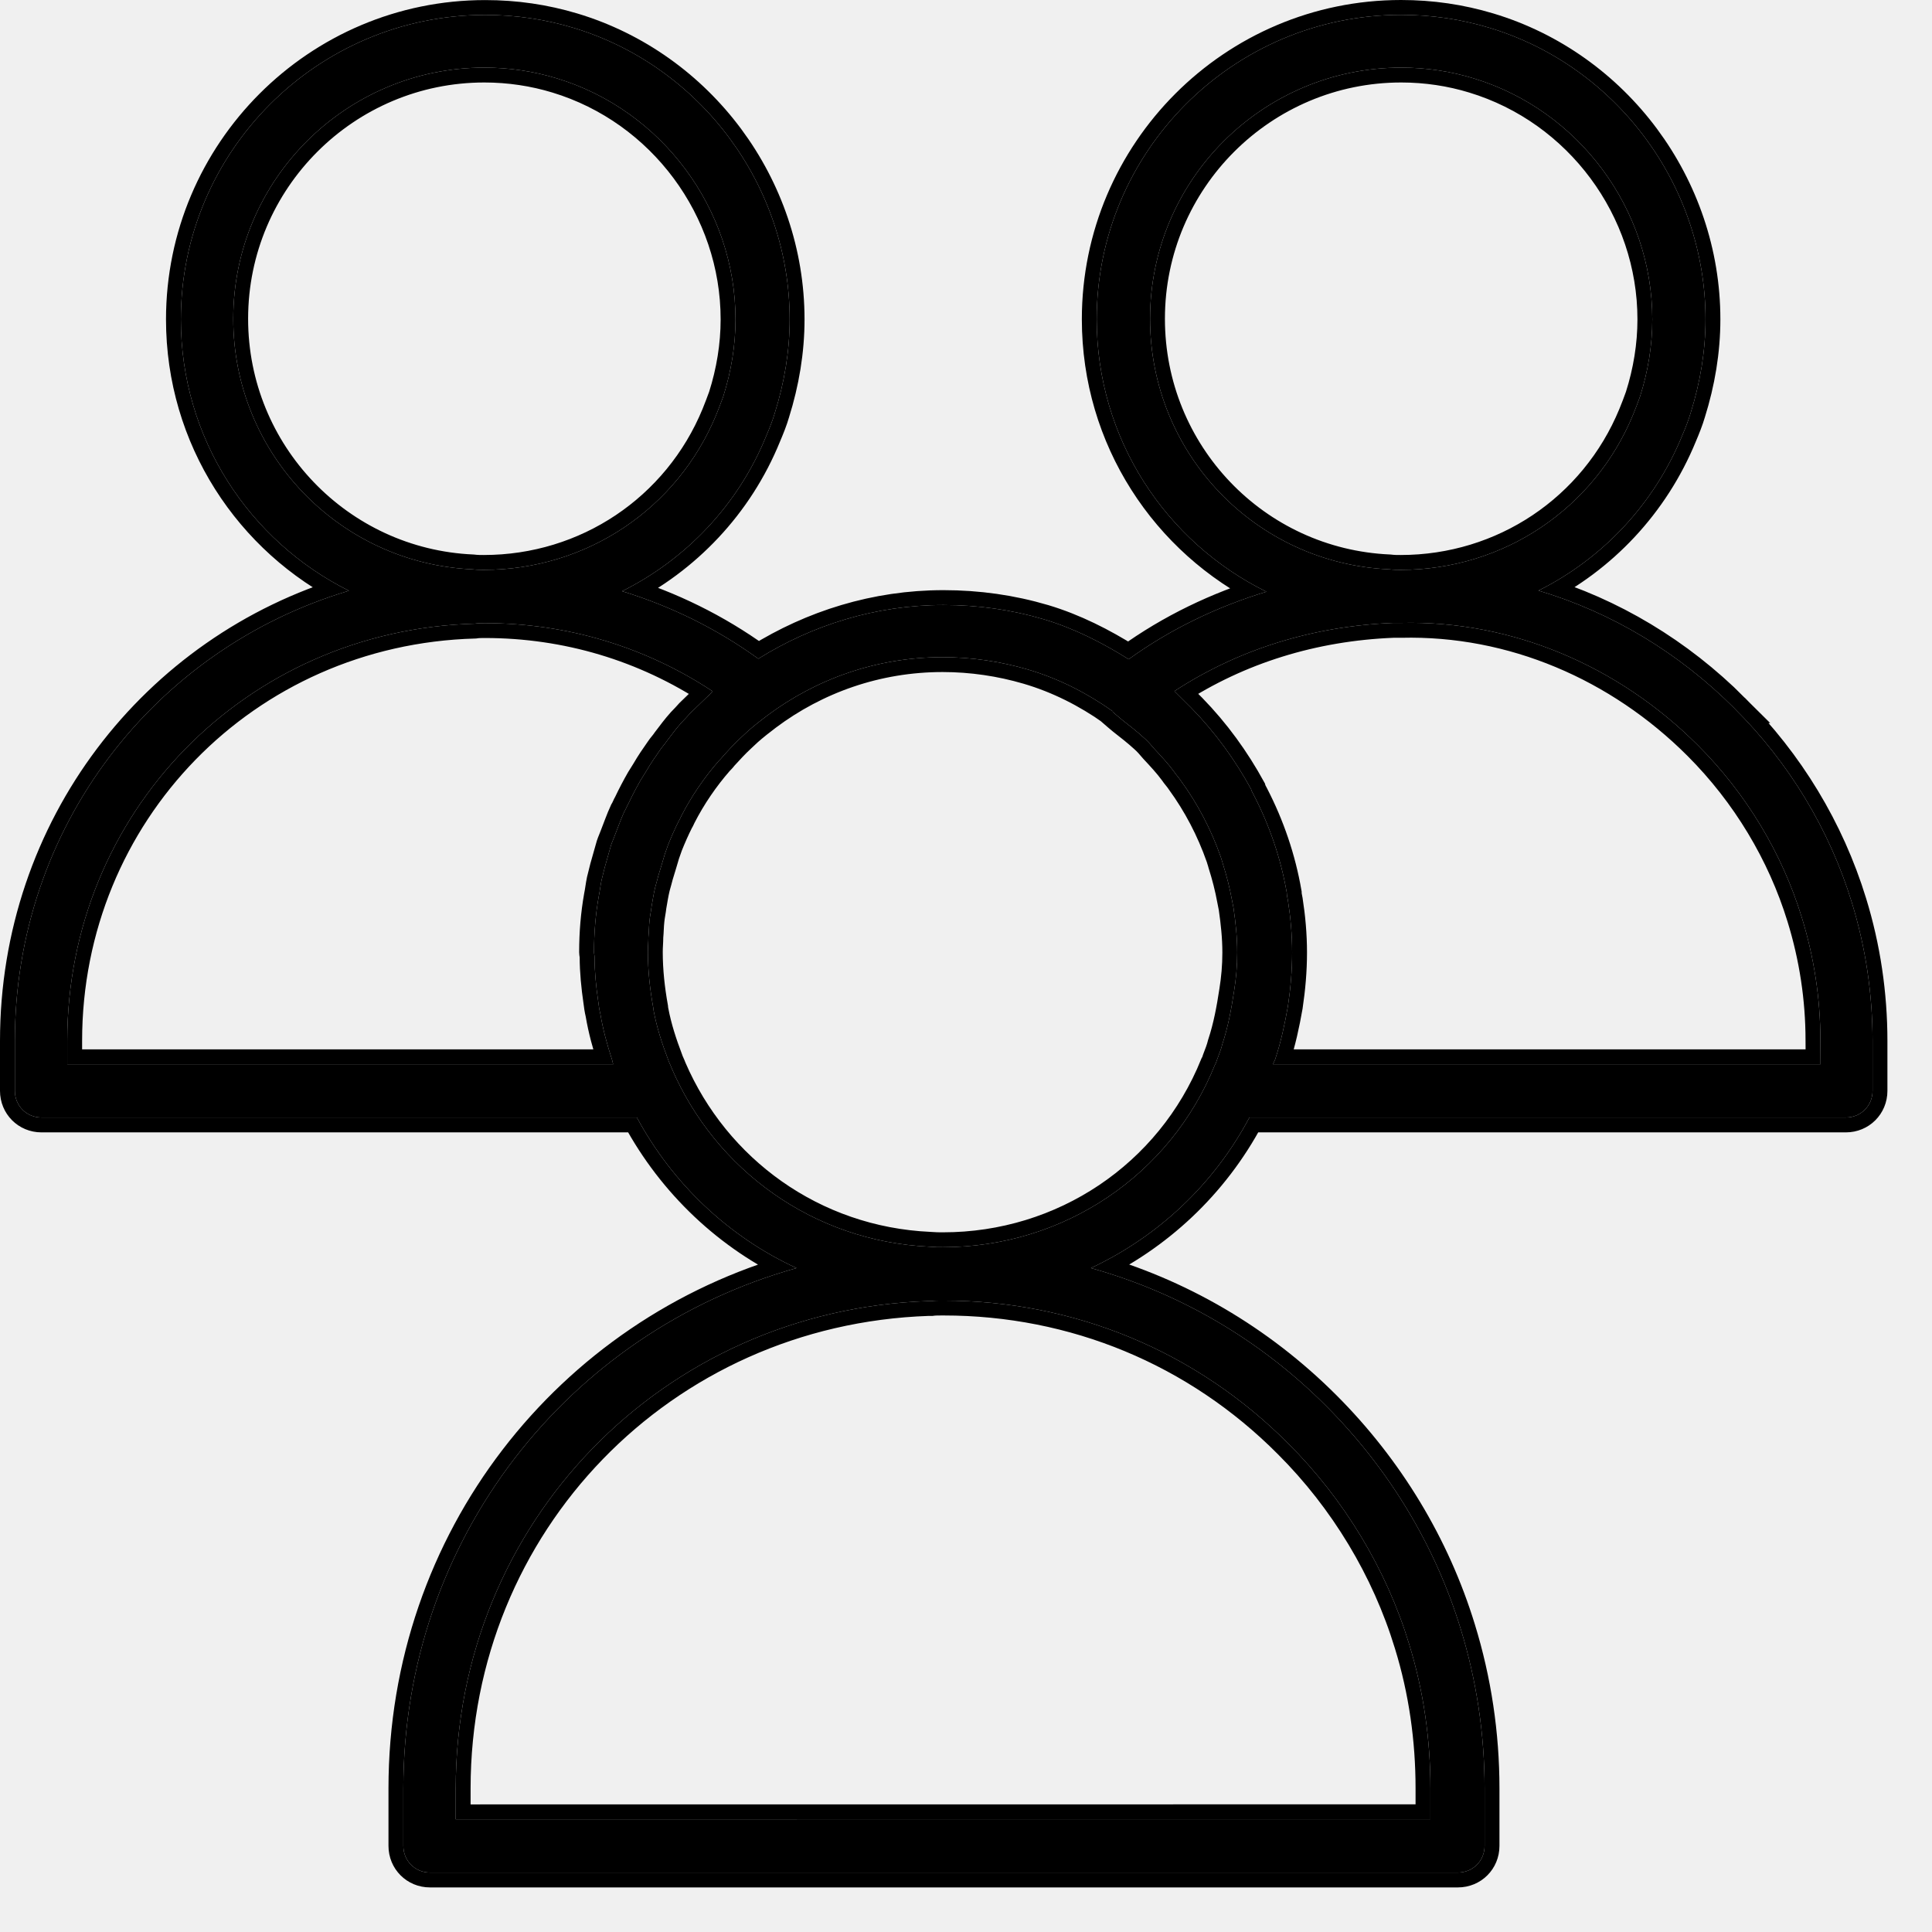
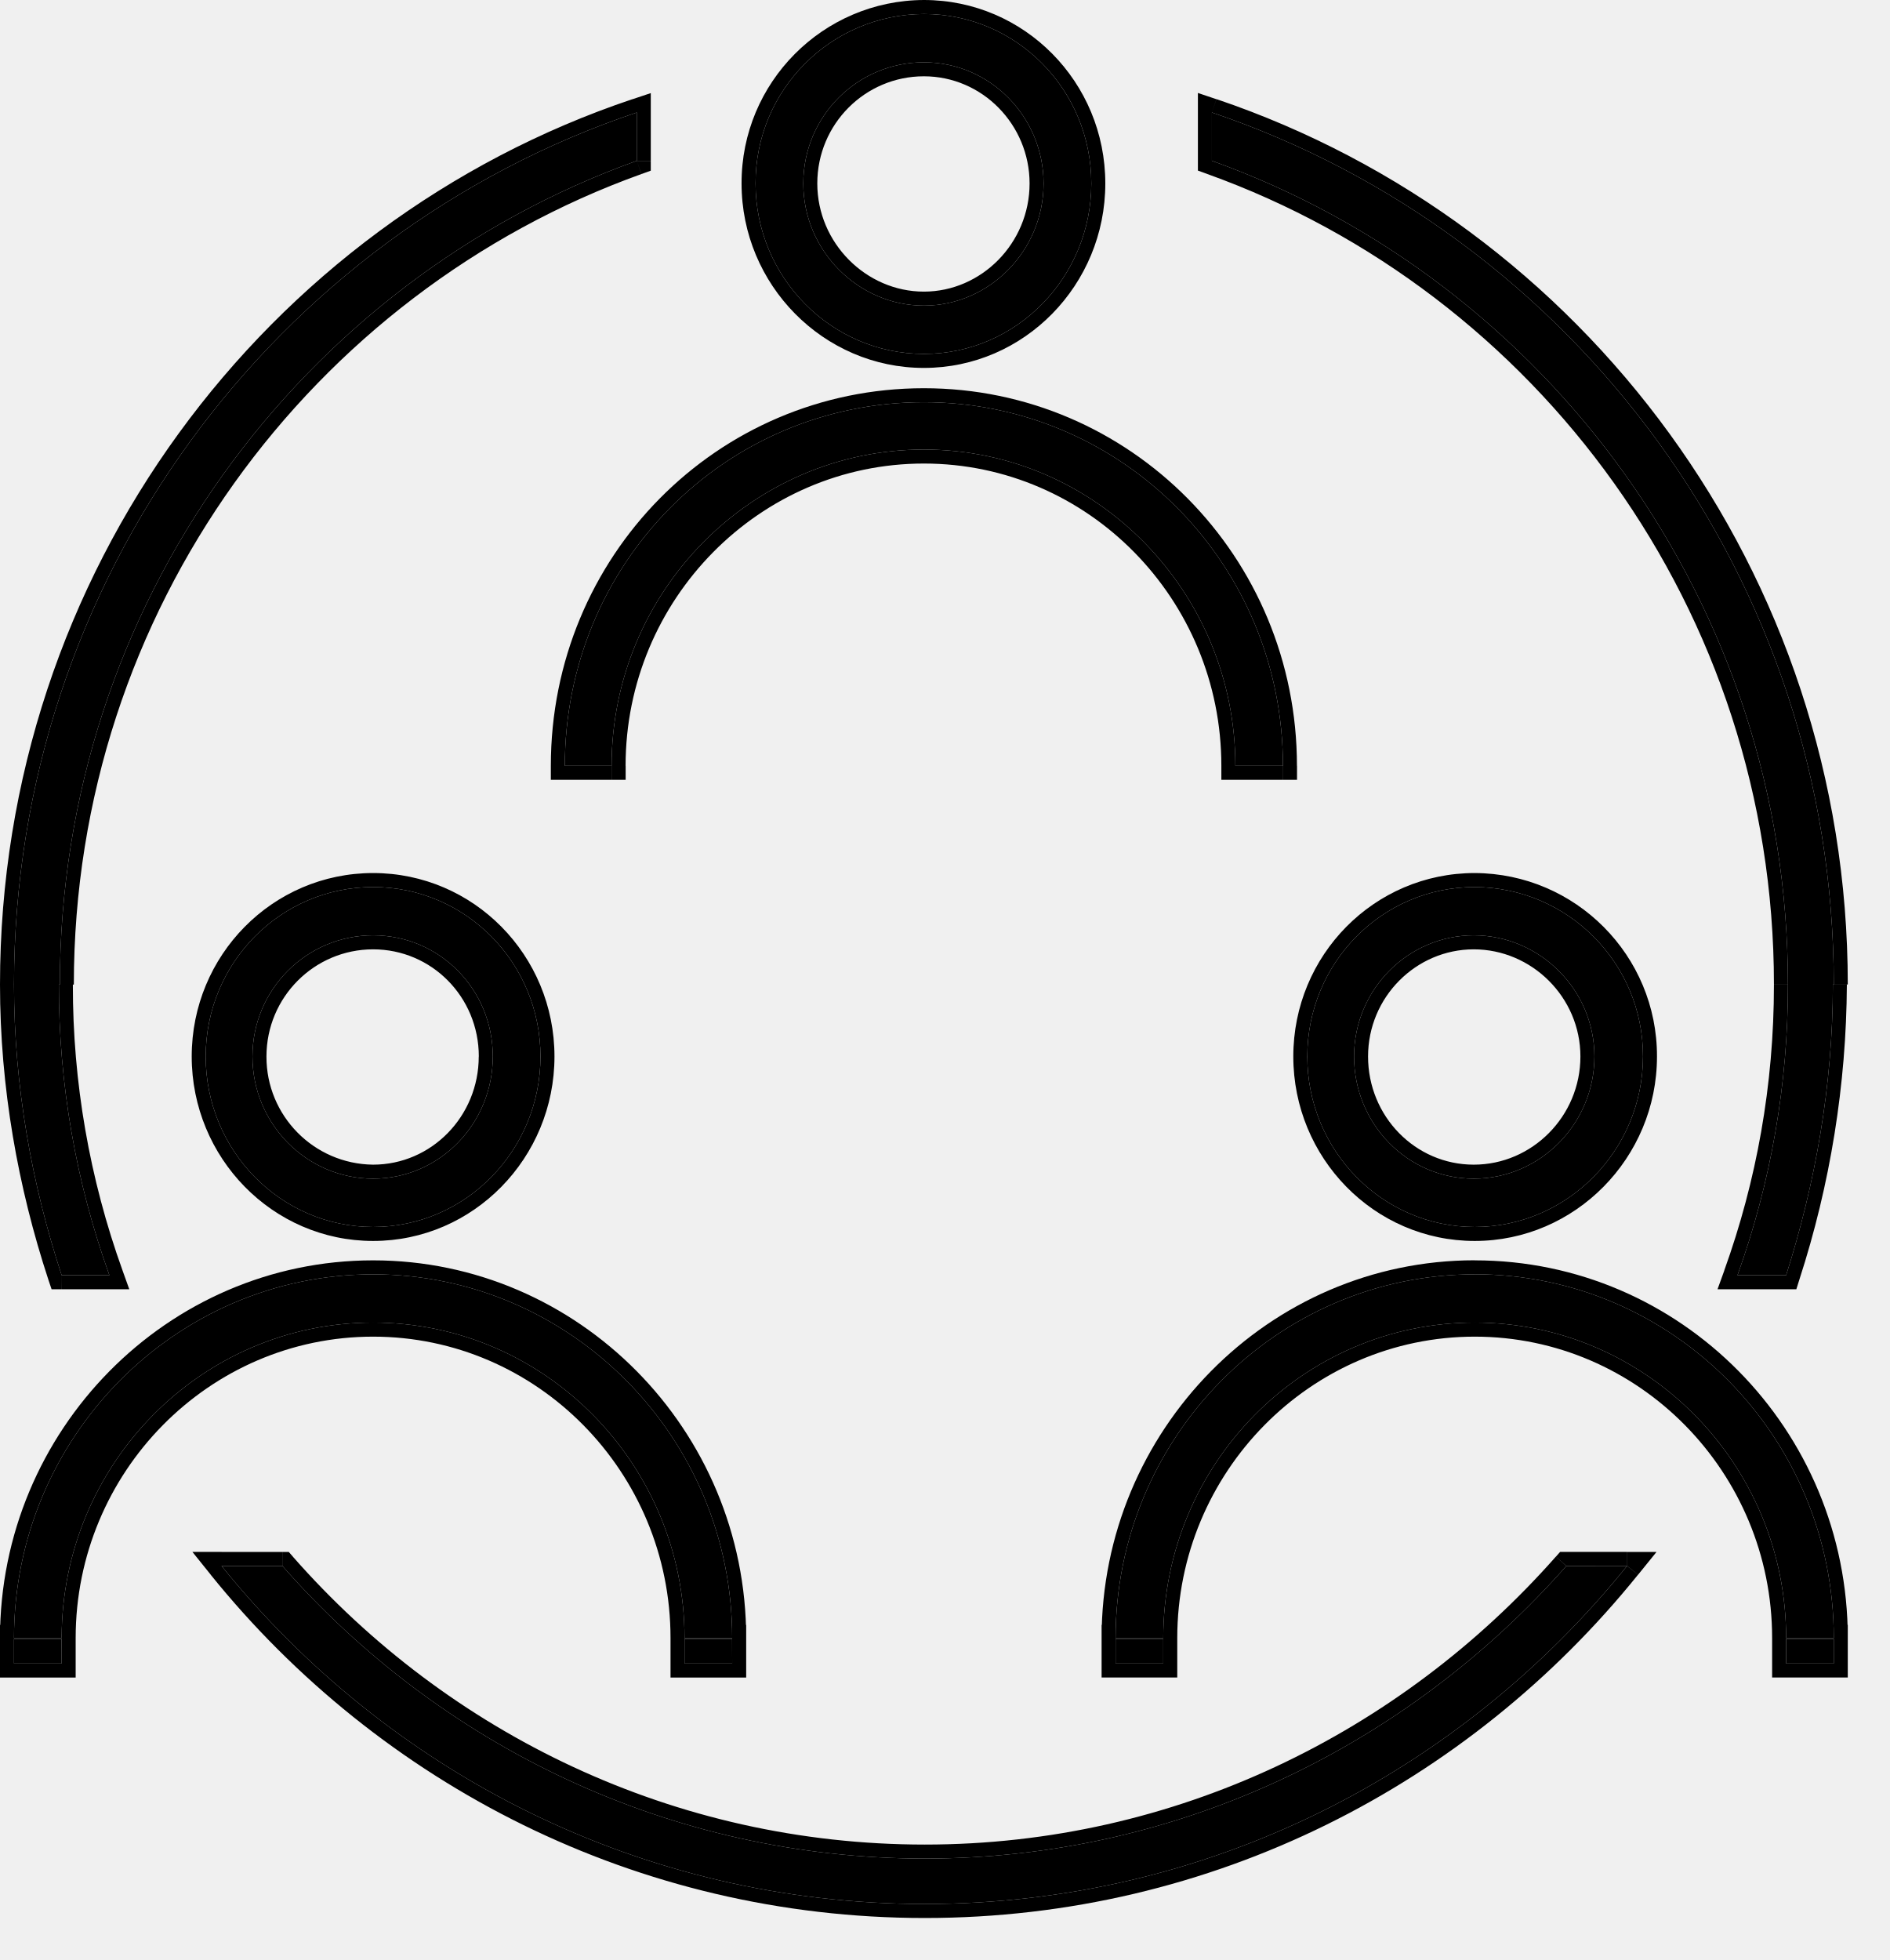
- <svg xmlns="http://www.w3.org/2000/svg" width="26" height="26" viewBox="0 0 26 26" fill="none">
-   <mask id="path-1-outside-1_190_1185" maskUnits="userSpaceOnUse" x="-0.8" y="-0.8" width="27" height="27" fill="black">
-     <rect fill="white" x="-0.8" y="-0.8" width="27" height="27" />
-     <path d="M23.34 9.531C22.595 8.786 21.692 8.242 20.704 7.948C21.563 7.519 22.258 6.788 22.637 5.865C22.68 5.764 22.723 5.656 22.752 5.557C22.88 5.149 22.952 4.726 22.952 4.296C22.952 2.499 21.755 0.887 20.037 0.372C19.657 0.258 19.264 0.2 18.855 0.2C16.593 0.2 14.759 2.041 14.759 4.296C14.759 5.908 15.69 7.297 17.043 7.963C16.384 8.163 15.754 8.464 15.189 8.872C14.838 8.651 14.458 8.457 14.05 8.335C13.614 8.206 13.163 8.142 12.697 8.142C11.78 8.142 10.929 8.414 10.205 8.865C9.64 8.457 9.024 8.156 8.372 7.956C9.232 7.527 9.934 6.796 10.312 5.866C10.355 5.765 10.398 5.658 10.427 5.558C10.555 5.15 10.627 4.727 10.627 4.298C10.627 2.5 9.43 0.889 7.712 0.373C7.332 0.259 6.938 0.201 6.53 0.201C4.268 0.201 2.434 2.042 2.434 4.298C2.434 5.902 3.358 7.284 4.696 7.95C2.076 8.73 0.2 11.136 0.2 14.008V14.68C0.2 14.88 0.357 15.039 0.558 15.039H8.571C9.05 15.926 9.802 16.643 10.719 17.065C7.647 17.924 5.428 20.717 5.428 24.068V24.841C5.428 25.041 5.585 25.2 5.786 25.2H19.62C19.82 25.2 19.979 25.043 19.979 24.841V24.068C19.979 23.338 19.871 22.614 19.657 21.92C19.313 20.796 18.69 19.765 17.845 18.919C16.95 18.023 15.862 17.394 14.681 17.065C15.583 16.642 16.335 15.941 16.814 15.039H24.841C25.041 15.039 25.2 14.882 25.2 14.68V14.008C25.2 13.378 25.107 12.747 24.921 12.145C24.62 11.164 24.076 10.262 23.339 9.531L23.34 9.531ZM15.477 4.29C15.477 2.421 16.996 0.91 18.857 0.91C19.194 0.91 19.523 0.96 19.83 1.054C21.248 1.484 22.236 2.815 22.236 4.298C22.236 4.648 22.178 5 22.071 5.336C22.043 5.415 22.013 5.493 21.978 5.579C21.456 6.846 20.232 7.669 18.849 7.669C18.799 7.669 18.756 7.669 18.698 7.662C16.895 7.583 15.477 6.101 15.477 4.29ZM3.139 4.29C3.139 2.421 4.658 0.91 6.518 0.91C6.855 0.91 7.184 0.96 7.492 1.054C8.91 1.484 9.898 2.815 9.898 4.298C9.898 4.648 9.84 5 9.733 5.336C9.704 5.415 9.675 5.493 9.64 5.579C9.118 6.846 7.893 7.669 6.51 7.669C6.461 7.669 6.418 7.669 6.36 7.662C4.565 7.583 3.139 6.101 3.139 4.29ZM8.252 14.322H0.905V14.007C0.905 10.949 3.296 8.479 6.389 8.393C6.432 8.386 6.482 8.386 6.525 8.386C7.627 8.386 8.68 8.702 9.59 9.303C9.562 9.331 9.541 9.361 9.511 9.383C9.44 9.454 9.361 9.526 9.29 9.597C9.253 9.64 9.21 9.683 9.175 9.72C9.104 9.799 9.04 9.885 8.975 9.971C8.947 10.014 8.911 10.05 8.883 10.093C8.818 10.185 8.754 10.279 8.696 10.379C8.675 10.415 8.646 10.458 8.625 10.493C8.567 10.594 8.511 10.701 8.46 10.808C8.438 10.845 8.424 10.888 8.402 10.922C8.352 11.03 8.316 11.137 8.273 11.245C8.258 11.288 8.237 11.331 8.223 11.374C8.195 11.474 8.166 11.574 8.138 11.674C8.123 11.732 8.109 11.789 8.095 11.846C8.08 11.917 8.073 11.99 8.058 12.061C8.015 12.304 7.994 12.555 7.994 12.813C7.994 12.834 8.001 12.856 8.001 12.877C8.001 13.077 8.022 13.279 8.05 13.472C8.057 13.53 8.065 13.586 8.079 13.644C8.115 13.859 8.171 14.059 8.236 14.26C8.245 14.286 8.245 14.307 8.252 14.322ZM18.964 22.127C19.158 22.756 19.25 23.409 19.25 24.067V24.482L6.133 24.483V24.068C6.133 20.502 8.911 17.631 12.492 17.509H12.498H12.535C12.578 17.503 12.627 17.503 12.678 17.503H12.7C14.454 17.503 16.101 18.183 17.34 19.43C18.09 20.179 18.657 21.117 18.964 22.127ZM12.692 16.784C12.634 16.784 12.584 16.784 12.513 16.778C10.938 16.707 9.628 15.74 9.04 14.378C9.025 14.335 9.004 14.299 8.99 14.256C8.911 14.048 8.84 13.833 8.797 13.605C8.797 13.59 8.79 13.569 8.79 13.555C8.747 13.312 8.719 13.068 8.719 12.81C8.719 12.739 8.726 12.675 8.726 12.61C8.733 12.539 8.733 12.46 8.741 12.389C8.747 12.324 8.762 12.26 8.769 12.195C8.784 12.109 8.797 12.023 8.818 11.938C8.833 11.888 8.847 11.83 8.861 11.78C8.89 11.688 8.919 11.587 8.947 11.494C8.962 11.451 8.976 11.409 8.99 11.372C9.033 11.265 9.083 11.151 9.134 11.05C9.149 11.028 9.155 11.007 9.17 10.979C9.306 10.714 9.478 10.463 9.671 10.242C9.692 10.22 9.714 10.199 9.729 10.177C9.808 10.091 9.886 10.005 9.972 9.926C10 9.898 10.036 9.868 10.064 9.84C10.144 9.769 10.236 9.697 10.322 9.632C10.981 9.138 11.798 8.844 12.685 8.844C13.079 8.844 13.465 8.902 13.83 9.009C14.245 9.131 14.625 9.325 14.969 9.568C14.976 9.568 14.976 9.574 14.976 9.582C15.018 9.619 15.062 9.654 15.104 9.69C15.205 9.769 15.305 9.847 15.399 9.933C15.448 9.976 15.491 10.026 15.534 10.077C15.627 10.177 15.721 10.277 15.799 10.384C15.827 10.427 15.863 10.463 15.891 10.506C16.121 10.822 16.299 11.165 16.428 11.531C16.435 11.559 16.45 11.595 16.456 11.623C16.506 11.78 16.549 11.946 16.579 12.111C16.585 12.147 16.593 12.182 16.6 12.218C16.628 12.412 16.65 12.611 16.65 12.82C16.65 12.998 16.635 13.17 16.607 13.342C16.571 13.578 16.528 13.815 16.45 14.051C16.435 14.115 16.407 14.186 16.379 14.259C16.372 14.28 16.364 14.309 16.35 14.33C15.749 15.818 14.31 16.784 12.692 16.784ZM24.478 14.322H17.132C17.132 14.315 17.132 14.315 17.138 14.307C17.145 14.293 17.153 14.271 17.16 14.258C17.239 14.021 17.289 13.785 17.332 13.542C17.368 13.299 17.389 13.063 17.389 12.818C17.389 12.582 17.368 12.346 17.332 12.116C17.325 12.08 17.317 12.045 17.317 12.015C17.238 11.557 17.087 11.113 16.872 10.698C16.858 10.67 16.844 10.649 16.836 10.619C16.621 10.226 16.357 9.86 16.035 9.53L15.805 9.301C16.671 8.735 17.674 8.426 18.748 8.383H18.813H18.855C20.352 8.347 21.784 8.964 22.851 10.031C23.502 10.682 23.983 11.485 24.247 12.344C24.413 12.881 24.498 13.44 24.498 13.998L24.5 14.322H24.478Z" />
+ <svg xmlns="http://www.w3.org/2000/svg" width="27" height="28" fill="none" viewBox="0 0 27 28">
+   <mask id="a" width="28" height="29" x="-.8" y="-.8" fill="#000" maskUnits="userSpaceOnUse">
+     <path fill="#fff" d="M-.8-.8h28v29h-28z" />
+     <path d="M16.62 23.412h-.681v.352h.681zm9.58 0h-.681v.352h.681zm-5.13-5.207c-2.833 0-5.131 2.34-5.131 5.194h.681c0-2.476 1.991-4.505 4.45-4.505s4.449 2.03 4.449 4.505h.681c0-2.868-2.298-5.195-5.13-5.195M.88 23.412H.2v.352h.681zm9.58 0H9.78v.352h.681zm-5.13-5.207C2.498 18.205.2 20.545.2 23.399h.681c0-2.476 1.991-4.505 4.45-4.505S9.78 20.924 9.78 23.4h.681c0-2.868-2.311-5.195-5.13-5.195M13.2 5.746c-2.846 0-5.13 2.313-5.13 5.194h.668c0-2.489 2.004-4.518 4.462-4.518s4.45 2.03 4.45 4.518h.68c0-2.88-2.297-5.194-5.13-5.194m1.71-3.125c0 .96-.775 1.745-1.71 1.745s-1.723-.784-1.723-1.745c0-.96.774-1.731 1.723-1.731s1.71.784 1.71 1.731m.682 0C15.592 1.282 14.522.2 13.2.2a2.415 2.415 0 0 0-2.405 2.421c0 1.34 1.082 2.435 2.405 2.435s2.392-1.096 2.392-2.435m7.188 12.472c0 .96-.775 1.745-1.724 1.745-.948 0-1.71-.784-1.71-1.745 0-.96.775-1.731 1.71-1.731s1.724.77 1.724 1.731m.694 0a2.415 2.415 0 0 0-2.404-2.421c-1.323 0-2.392 1.082-2.392 2.421 0 1.34 1.069 2.435 2.392 2.435s2.404-1.096 2.404-2.435m-16.433 0c0 .96-.762 1.745-1.71 1.745-.95 0-1.724-.784-1.724-1.745 0-.96.775-1.731 1.724-1.731.948 0 1.71.77 1.71 1.731m.681 0c0-1.339-1.069-2.421-2.391-2.421s-2.392 1.082-2.392 2.421c0 1.34 1.069 2.435 2.392 2.435s2.391-1.096 2.391-2.435m14.657 7.278c-2.258 2.556-5.532 4.18-9.166 4.18s-6.92-1.61-9.178-4.18h-.869c2.378 2.949 6 4.829 10.047 4.829 4.049 0 7.656-1.88 10.034-4.83zM.855 14.065c0-5.438 3.46-10.05 8.243-11.768v-.69C3.941 3.338.2 8.262.2 14.065c0 1.448.254 2.854.681 4.153h.682a12.2 12.2 0 0 1-.722-4.153m25.346 0c0 1.448-.254 2.854-.668 4.153h-.695a12.2 12.2 0 0 0 .721-4.153c0-5.438-3.447-10.05-8.23-11.768v-.69C22.472 3.352 26.2 8.262 26.2 14.065" />
  </mask>
-   <path d="M23.34 9.531C22.595 8.786 21.692 8.242 20.704 7.948C21.563 7.519 22.258 6.788 22.637 5.865C22.68 5.764 22.723 5.656 22.752 5.557C22.88 5.149 22.952 4.726 22.952 4.296C22.952 2.499 21.755 0.887 20.037 0.372C19.657 0.258 19.264 0.2 18.855 0.2C16.593 0.2 14.759 2.041 14.759 4.296C14.759 5.908 15.69 7.297 17.043 7.963C16.384 8.163 15.754 8.464 15.189 8.872C14.838 8.651 14.458 8.457 14.05 8.335C13.614 8.206 13.163 8.142 12.697 8.142C11.78 8.142 10.929 8.414 10.205 8.865C9.64 8.457 9.024 8.156 8.372 7.956C9.232 7.527 9.934 6.796 10.312 5.866C10.355 5.765 10.398 5.658 10.427 5.558C10.555 5.15 10.627 4.727 10.627 4.298C10.627 2.5 9.43 0.889 7.712 0.373C7.332 0.259 6.938 0.201 6.53 0.201C4.268 0.201 2.434 2.042 2.434 4.298C2.434 5.902 3.358 7.284 4.696 7.95C2.076 8.73 0.2 11.136 0.2 14.008V14.68C0.2 14.88 0.357 15.039 0.558 15.039H8.571C9.05 15.926 9.802 16.643 10.719 17.065C7.647 17.924 5.428 20.717 5.428 24.068V24.841C5.428 25.041 5.585 25.2 5.786 25.2H19.62C19.82 25.2 19.979 25.043 19.979 24.841V24.068C19.979 23.338 19.871 22.614 19.657 21.92C19.313 20.796 18.69 19.765 17.845 18.919C16.95 18.023 15.862 17.394 14.681 17.065C15.583 16.642 16.335 15.941 16.814 15.039H24.841C25.041 15.039 25.2 14.882 25.2 14.68V14.008C25.2 13.378 25.107 12.747 24.921 12.145C24.62 11.164 24.076 10.262 23.339 9.531L23.34 9.531ZM15.477 4.29C15.477 2.421 16.996 0.91 18.857 0.91C19.194 0.91 19.523 0.96 19.83 1.054C21.248 1.484 22.236 2.815 22.236 4.298C22.236 4.648 22.178 5 22.071 5.336C22.043 5.415 22.013 5.493 21.978 5.579C21.456 6.846 20.232 7.669 18.849 7.669C18.799 7.669 18.756 7.669 18.698 7.662C16.895 7.583 15.477 6.101 15.477 4.29ZM3.139 4.29C3.139 2.421 4.658 0.91 6.518 0.91C6.855 0.91 7.184 0.96 7.492 1.054C8.91 1.484 9.898 2.815 9.898 4.298C9.898 4.648 9.84 5 9.733 5.336C9.704 5.415 9.675 5.493 9.64 5.579C9.118 6.846 7.893 7.669 6.51 7.669C6.461 7.669 6.418 7.669 6.36 7.662C4.565 7.583 3.139 6.101 3.139 4.29ZM8.252 14.322H0.905V14.007C0.905 10.949 3.296 8.479 6.389 8.393C6.432 8.386 6.482 8.386 6.525 8.386C7.627 8.386 8.68 8.702 9.59 9.303C9.562 9.331 9.541 9.361 9.511 9.383C9.44 9.454 9.361 9.526 9.29 9.597C9.253 9.64 9.21 9.683 9.175 9.72C9.104 9.799 9.04 9.885 8.975 9.971C8.947 10.014 8.911 10.05 8.883 10.093C8.818 10.185 8.754 10.279 8.696 10.379C8.675 10.415 8.646 10.458 8.625 10.493C8.567 10.594 8.511 10.701 8.46 10.808C8.438 10.845 8.424 10.888 8.402 10.922C8.352 11.03 8.316 11.137 8.273 11.245C8.258 11.288 8.237 11.331 8.223 11.374C8.195 11.474 8.166 11.574 8.138 11.674C8.123 11.732 8.109 11.789 8.095 11.846C8.08 11.917 8.073 11.99 8.058 12.061C8.015 12.304 7.994 12.555 7.994 12.813C7.994 12.834 8.001 12.856 8.001 12.877C8.001 13.077 8.022 13.279 8.05 13.472C8.057 13.53 8.065 13.586 8.079 13.644C8.115 13.859 8.171 14.059 8.236 14.26C8.245 14.286 8.245 14.307 8.252 14.322ZM18.964 22.127C19.158 22.756 19.25 23.409 19.25 24.067V24.482L6.133 24.483V24.068C6.133 20.502 8.911 17.631 12.492 17.509H12.498H12.535C12.578 17.503 12.627 17.503 12.678 17.503H12.7C14.454 17.503 16.101 18.183 17.34 19.43C18.09 20.179 18.657 21.117 18.964 22.127ZM12.692 16.784C12.634 16.784 12.584 16.784 12.513 16.778C10.938 16.707 9.628 15.74 9.04 14.378C9.025 14.335 9.004 14.299 8.99 14.256C8.911 14.048 8.84 13.833 8.797 13.605C8.797 13.59 8.79 13.569 8.79 13.555C8.747 13.312 8.719 13.068 8.719 12.81C8.719 12.739 8.726 12.675 8.726 12.61C8.733 12.539 8.733 12.46 8.741 12.389C8.747 12.324 8.762 12.26 8.769 12.195C8.784 12.109 8.797 12.023 8.818 11.938C8.833 11.888 8.847 11.83 8.861 11.78C8.89 11.688 8.919 11.587 8.947 11.494C8.962 11.451 8.976 11.409 8.99 11.372C9.033 11.265 9.083 11.151 9.134 11.05C9.149 11.028 9.155 11.007 9.17 10.979C9.306 10.714 9.478 10.463 9.671 10.242C9.692 10.22 9.714 10.199 9.729 10.177C9.808 10.091 9.886 10.005 9.972 9.926C10 9.898 10.036 9.868 10.064 9.84C10.144 9.769 10.236 9.697 10.322 9.632C10.981 9.138 11.798 8.844 12.685 8.844C13.079 8.844 13.465 8.902 13.83 9.009C14.245 9.131 14.625 9.325 14.969 9.568C14.976 9.568 14.976 9.574 14.976 9.582C15.018 9.619 15.062 9.654 15.104 9.69C15.205 9.769 15.305 9.847 15.399 9.933C15.448 9.976 15.491 10.026 15.534 10.077C15.627 10.177 15.721 10.277 15.799 10.384C15.827 10.427 15.863 10.463 15.891 10.506C16.121 10.822 16.299 11.165 16.428 11.531C16.435 11.559 16.45 11.595 16.456 11.623C16.506 11.78 16.549 11.946 16.579 12.111C16.585 12.147 16.593 12.182 16.6 12.218C16.628 12.412 16.65 12.611 16.65 12.82C16.65 12.998 16.635 13.17 16.607 13.342C16.571 13.578 16.528 13.815 16.45 14.051C16.435 14.115 16.407 14.186 16.379 14.259C16.372 14.28 16.364 14.309 16.35 14.33C15.749 15.818 14.31 16.784 12.692 16.784ZM24.478 14.322H17.132C17.132 14.315 17.132 14.315 17.138 14.307C17.145 14.293 17.153 14.271 17.16 14.258C17.239 14.021 17.289 13.785 17.332 13.542C17.368 13.299 17.389 13.063 17.389 12.818C17.389 12.582 17.368 12.346 17.332 12.116C17.325 12.08 17.317 12.045 17.317 12.015C17.238 11.557 17.087 11.113 16.872 10.698C16.858 10.67 16.844 10.649 16.836 10.619C16.621 10.226 16.357 9.86 16.035 9.53L15.805 9.301C16.671 8.735 17.674 8.426 18.748 8.383H18.813H18.855C20.352 8.347 21.784 8.964 22.851 10.031C23.502 10.682 23.983 11.485 24.247 12.344C24.413 12.881 24.498 13.44 24.498 13.998L24.5 14.322H24.478Z" fill="currentColor" />
-   <path d="M23.34 9.531C22.595 8.786 21.692 8.242 20.704 7.948C21.563 7.519 22.258 6.788 22.637 5.865C22.68 5.764 22.723 5.656 22.752 5.557C22.88 5.149 22.952 4.726 22.952 4.296C22.952 2.499 21.755 0.887 20.037 0.372C19.657 0.258 19.264 0.2 18.855 0.2C16.593 0.2 14.759 2.041 14.759 4.296C14.759 5.908 15.69 7.297 17.043 7.963C16.384 8.163 15.754 8.464 15.189 8.872C14.838 8.651 14.458 8.457 14.05 8.335C13.614 8.206 13.163 8.142 12.697 8.142C11.78 8.142 10.929 8.414 10.205 8.865C9.64 8.457 9.024 8.156 8.372 7.956C9.232 7.527 9.934 6.796 10.312 5.866C10.355 5.765 10.398 5.658 10.427 5.558C10.555 5.15 10.627 4.727 10.627 4.298C10.627 2.5 9.43 0.889 7.712 0.373C7.332 0.259 6.938 0.201 6.53 0.201C4.268 0.201 2.434 2.042 2.434 4.298C2.434 5.902 3.358 7.284 4.696 7.95C2.076 8.73 0.2 11.136 0.2 14.008V14.68C0.2 14.88 0.357 15.039 0.558 15.039H8.571C9.05 15.926 9.802 16.643 10.719 17.065C7.647 17.924 5.428 20.717 5.428 24.068V24.841C5.428 25.041 5.585 25.2 5.786 25.2H19.62C19.82 25.2 19.979 25.043 19.979 24.841V24.068C19.979 23.338 19.871 22.614 19.657 21.92C19.313 20.796 18.69 19.765 17.845 18.919C16.95 18.023 15.862 17.394 14.681 17.065C15.583 16.642 16.335 15.941 16.814 15.039H24.841C25.041 15.039 25.2 14.882 25.2 14.68V14.008C25.2 13.378 25.107 12.747 24.921 12.145C24.62 11.164 24.076 10.262 23.339 9.531L23.34 9.531ZM15.477 4.29C15.477 2.421 16.996 0.91 18.857 0.91C19.194 0.91 19.523 0.96 19.83 1.054C21.248 1.484 22.236 2.815 22.236 4.298C22.236 4.648 22.178 5 22.071 5.336C22.043 5.415 22.013 5.493 21.978 5.579C21.456 6.846 20.232 7.669 18.849 7.669C18.799 7.669 18.756 7.669 18.698 7.662C16.895 7.583 15.477 6.101 15.477 4.29ZM3.139 4.29C3.139 2.421 4.658 0.91 6.518 0.91C6.855 0.91 7.184 0.96 7.492 1.054C8.91 1.484 9.898 2.815 9.898 4.298C9.898 4.648 9.84 5 9.733 5.336C9.704 5.415 9.675 5.493 9.64 5.579C9.118 6.846 7.893 7.669 6.51 7.669C6.461 7.669 6.418 7.669 6.36 7.662C4.565 7.583 3.139 6.101 3.139 4.29ZM8.252 14.322H0.905V14.007C0.905 10.949 3.296 8.479 6.389 8.393C6.432 8.386 6.482 8.386 6.525 8.386C7.627 8.386 8.68 8.702 9.59 9.303C9.562 9.331 9.541 9.361 9.511 9.383C9.44 9.454 9.361 9.526 9.29 9.597C9.253 9.64 9.21 9.683 9.175 9.72C9.104 9.799 9.04 9.885 8.975 9.971C8.947 10.014 8.911 10.05 8.883 10.093C8.818 10.185 8.754 10.279 8.696 10.379C8.675 10.415 8.646 10.458 8.625 10.493C8.567 10.594 8.511 10.701 8.46 10.808C8.438 10.845 8.424 10.888 8.402 10.922C8.352 11.03 8.316 11.137 8.273 11.245C8.258 11.288 8.237 11.331 8.223 11.374C8.195 11.474 8.166 11.574 8.138 11.674C8.123 11.732 8.109 11.789 8.095 11.846C8.08 11.917 8.073 11.99 8.058 12.061C8.015 12.304 7.994 12.555 7.994 12.813C7.994 12.834 8.001 12.856 8.001 12.877C8.001 13.077 8.022 13.279 8.05 13.472C8.057 13.53 8.065 13.586 8.079 13.644C8.115 13.859 8.171 14.059 8.236 14.26C8.245 14.286 8.245 14.307 8.252 14.322ZM18.964 22.127C19.158 22.756 19.25 23.409 19.25 24.067V24.482L6.133 24.483V24.068C6.133 20.502 8.911 17.631 12.492 17.509H12.498H12.535C12.578 17.503 12.627 17.503 12.678 17.503H12.7C14.454 17.503 16.101 18.183 17.34 19.43C18.09 20.179 18.657 21.117 18.964 22.127ZM12.692 16.784C12.634 16.784 12.584 16.784 12.513 16.778C10.938 16.707 9.628 15.74 9.04 14.378C9.025 14.335 9.004 14.299 8.99 14.256C8.911 14.048 8.84 13.833 8.797 13.605C8.797 13.59 8.79 13.569 8.79 13.555C8.747 13.312 8.719 13.068 8.719 12.81C8.719 12.739 8.726 12.675 8.726 12.61C8.733 12.539 8.733 12.46 8.741 12.389C8.747 12.324 8.762 12.26 8.769 12.195C8.784 12.109 8.797 12.023 8.818 11.938C8.833 11.888 8.847 11.83 8.861 11.78C8.89 11.688 8.919 11.587 8.947 11.494C8.962 11.451 8.976 11.409 8.99 11.372C9.033 11.265 9.083 11.151 9.134 11.05C9.149 11.028 9.155 11.007 9.17 10.979C9.306 10.714 9.478 10.463 9.671 10.242C9.692 10.22 9.714 10.199 9.729 10.177C9.808 10.091 9.886 10.005 9.972 9.926C10 9.898 10.036 9.868 10.064 9.84C10.144 9.769 10.236 9.697 10.322 9.632C10.981 9.138 11.798 8.844 12.685 8.844C13.079 8.844 13.465 8.902 13.83 9.009C14.245 9.131 14.625 9.325 14.969 9.568C14.976 9.568 14.976 9.574 14.976 9.582C15.018 9.619 15.062 9.654 15.104 9.69C15.205 9.769 15.305 9.847 15.399 9.933C15.448 9.976 15.491 10.026 15.534 10.077C15.627 10.177 15.721 10.277 15.799 10.384C15.827 10.427 15.863 10.463 15.891 10.506C16.121 10.822 16.299 11.165 16.428 11.531C16.435 11.559 16.45 11.595 16.456 11.623C16.506 11.78 16.549 11.946 16.579 12.111C16.585 12.147 16.593 12.182 16.6 12.218C16.628 12.412 16.65 12.611 16.65 12.82C16.65 12.998 16.635 13.17 16.607 13.342C16.571 13.578 16.528 13.815 16.45 14.051C16.435 14.115 16.407 14.186 16.379 14.259C16.372 14.28 16.364 14.309 16.35 14.33C15.749 15.818 14.31 16.784 12.692 16.784ZM24.478 14.322H17.132C17.132 14.315 17.132 14.315 17.138 14.307C17.145 14.293 17.153 14.271 17.16 14.258C17.239 14.021 17.289 13.785 17.332 13.542C17.368 13.299 17.389 13.063 17.389 12.818C17.389 12.582 17.368 12.346 17.332 12.116C17.325 12.08 17.317 12.045 17.317 12.015C17.238 11.557 17.087 11.113 16.872 10.698C16.858 10.67 16.844 10.649 16.836 10.619C16.621 10.226 16.357 9.86 16.035 9.53L15.805 9.301C16.671 8.735 17.674 8.426 18.748 8.383H18.813H18.855C20.352 8.347 21.784 8.964 22.851 10.031C23.502 10.682 23.983 11.485 24.247 12.344C24.413 12.881 24.498 13.44 24.498 13.998L24.5 14.322H24.478Z" stroke="currentColor" stroke-width="0.4" mask="url(#path-1-outside-1_190_1185)" />
+   <path fill="currentColor" d="M16.62 23.412h-.681v.352h.681zm9.58 0h-.681v.352h.681zm-5.13-5.207c-2.833 0-5.131 2.34-5.131 5.194h.681c0-2.476 1.991-4.505 4.45-4.505s4.449 2.03 4.449 4.505h.681c0-2.868-2.298-5.195-5.13-5.195M.88 23.412H.2v.352h.681zm9.58 0H9.78v.352h.681zm-5.13-5.207C2.498 18.205.2 20.545.2 23.399h.681c0-2.476 1.991-4.505 4.45-4.505S9.78 20.924 9.78 23.4h.681c0-2.868-2.311-5.195-5.13-5.195M13.2 5.746c-2.846 0-5.13 2.313-5.13 5.194h.668c0-2.489 2.004-4.518 4.462-4.518s4.45 2.03 4.45 4.518h.68c0-2.88-2.297-5.194-5.13-5.194m1.71-3.125c0 .96-.775 1.745-1.71 1.745s-1.723-.784-1.723-1.745c0-.96.774-1.731 1.723-1.731s1.71.784 1.71 1.731m.682 0C15.592 1.282 14.522.2 13.2.2a2.415 2.415 0 0 0-2.405 2.421c0 1.34 1.082 2.435 2.405 2.435s2.392-1.096 2.392-2.435m7.188 12.472c0 .96-.775 1.745-1.724 1.745-.948 0-1.71-.784-1.71-1.745 0-.96.775-1.731 1.71-1.731s1.724.77 1.724 1.731m.694 0a2.415 2.415 0 0 0-2.404-2.421c-1.323 0-2.392 1.082-2.392 2.421 0 1.34 1.069 2.435 2.392 2.435s2.404-1.096 2.404-2.435m-16.433 0c0 .96-.762 1.745-1.71 1.745-.95 0-1.724-.784-1.724-1.745 0-.96.775-1.731 1.724-1.731.948 0 1.71.77 1.71 1.731m.681 0c0-1.339-1.069-2.421-2.391-2.421s-2.392 1.082-2.392 2.421c0 1.34 1.069 2.435 2.392 2.435s2.391-1.096 2.391-2.435m14.657 7.278c-2.258 2.556-5.532 4.18-9.166 4.18s-6.92-1.61-9.178-4.18h-.869c2.378 2.949 6 4.829 10.047 4.829 4.049 0 7.656-1.88 10.034-4.83zM.855 14.065c0-5.438 3.46-10.05 8.243-11.768v-.69C3.941 3.338.2 8.262.2 14.065c0 1.448.254 2.854.681 4.153h.682a12.2 12.2 0 0 1-.722-4.153m25.346 0c0 1.448-.254 2.854-.668 4.153h-.695a12.2 12.2 0 0 0 .721-4.153c0-5.438-3.447-10.05-8.23-11.768v-.69C22.472 3.352 26.2 8.262 26.2 14.065" />
+   <path fill="currentColor" d="M16.62 23.412h.2v-.2h-.2zm-.681 0v-.2h-.2v.2zm0 .352h-.2v.2h.2zm.681 0v.2h.2v-.2zm9.58-.352h.2v-.2h-.2zm-.681 0v-.2h-.2v.2zm0 .352h-.2v.2h.2zm.681 0v.2h.2v-.2zM15.939 23.4h-.2v.2h.2zm.681 0v.2h.2v-.2zm8.899 0h-.2v.2h.2zm.681 0v.2h.2v-.2zm-25.319.013h.2v-.2h-.2zm-.681 0v-.2H0v.2zm0 .352H0v.2h.2zm.681 0v.2h.2v-.2zm9.58-.352h.2v-.2h-.2zm-.681 0v-.2h-.2v.2zm0 .352h-.2v.2h.2zm.681 0v.2h.2v-.2zM.2 23.4H0v.2h.2zm.681 0v.2h.2v-.2zm8.899 0h-.2v.2h.2zm.681 0v.2h.2v-.2zM8.07 10.94h-.2v.2h.2zm.669 0v.2h.2v-.2zm8.911 0h-.2v.2h.2zm.681 0v.2h.2v-.2zm4.049 11.43v-.2h-.09l-.06.068zm-18.344 0 .15-.131-.06-.068h-.09zm-.869 0v-.2h-.418l.262.326zm20.081 0 .156.126.263-.325h-.419zM9.098 2.298l.068.188.132-.048v-.14zm0-.69h.2v-.278l-.263.088zM.881 18.218l-.19.063.046.137H.88zm.682 0v.2h.284l-.096-.268zm23.956 0v.2h.146l.044-.14zm-.695 0-.188-.068-.097.268h.285zM17.315 2.297h-.2v.14l.133.048zm0-.69.064-.19-.264-.089v.279zm-.695 21.805v-.2h-.681v.4h.681zm-.681 0h-.2v.352h.4v-.352zm0 .352v.2h.681v-.4h-.681zm.681 0h.2v-.352h-.4v.352zm9.58-.352v-.2h-.681v.4h.681zm-.681 0h-.2v.352h.4v-.352zm0 .352v.2h.681v-.4h-.681zm.681 0h.2v-.352H26v.352zm-5.13-5.56v-.2c-2.946 0-5.331 2.433-5.331 5.395h.4c0-2.747 2.211-4.995 4.93-4.995zM15.939 23.4v.2h.681v-.4h-.681zm.681 0h.2c0-2.368 1.904-4.305 4.25-4.305v-.4c-2.572 0-4.65 2.122-4.65 4.705zm4.45-4.505v.2c2.345 0 4.249 1.937 4.249 4.305h.4c0-2.583-2.078-4.705-4.65-4.705zm4.449 4.505v.2h.681v-.4h-.681zm.681 0h.2c0-2.976-2.385-5.395-5.33-5.395v.4c2.72 0 4.93 2.235 4.93 4.995zm-25.319.013v-.2H.2v.4h.681zm-.681 0H0v.352h.4v-.352zm0 .352v.2h.681v-.4H.2zm.681 0h.2v-.352h-.4v.352zm9.58-.352v-.2H9.78v.4h.681zm-.681 0h-.2v.352h.4v-.352zm0 .352v.2h.681v-.4H9.78zm.681 0h.2v-.352h-.4v.352zm-5.13-5.56v-.2C2.385 18.005 0 20.438 0 23.4h.4c0-2.747 2.211-4.995 4.93-4.995zM.2 23.4v.2h.681v-.4H.2zm.681 0h.2c0-2.368 1.904-4.305 4.25-4.305v-.4c-2.572 0-4.65 2.122-4.65 4.705zm4.45-4.505v.2c2.345 0 4.249 1.937 4.249 4.305h.4c0-2.583-2.078-4.705-4.65-4.705zM9.78 23.4v.2h.681v-.4H9.78zm.681 0h.2c0-2.976-2.399-5.395-5.33-5.395v.4c2.706 0 4.93 2.236 4.93 4.995zM13.2 5.746v-.2c-2.959 0-5.33 2.405-5.33 5.394h.4c0-2.773 2.197-4.994 4.93-4.994zM8.07 10.94v.2h.668v-.4h-.669zm.668 0h.2c0-2.38 1.916-4.318 4.262-4.318v-.4c-2.571 0-4.662 2.121-4.662 4.718zM13.2 6.422v.2c2.345 0 4.25 1.937 4.25 4.318h.4c0-2.596-2.078-4.718-4.65-4.718zm4.45 4.518v.2h.68v-.4h-.68zm.68 0h.2c0-2.99-2.385-5.394-5.33-5.394v.4c2.72 0 4.93 2.222 4.93 4.994zm-3.42-8.319h-.2c0 .854-.689 1.545-1.51 1.545v.4c1.049 0 1.91-.877 1.91-1.945zM13.2 4.366v-.2c-.823 0-1.523-.693-1.523-1.545h-.4c0 1.07.876 1.945 1.923 1.945zm-1.723-1.745h.2c0-.85.685-1.531 1.523-1.531v-.4c-1.06 0-1.923.86-1.923 1.931zM13.2.89v.2c.835 0 1.51.691 1.51 1.531h.4c0-1.054-.848-1.931-1.91-1.931zm2.392 1.731h.2C15.792 1.174 14.636 0 13.2 0v.4c1.21 0 2.192.99 2.192 2.221zM13.2.2V0a2.615 2.615 0 0 0-2.605 2.621h.4C10.995 1.391 11.99.4 13.2.4zm-2.405 2.421h-.2c0 1.448 1.17 2.635 2.605 2.635v-.4c-1.21 0-2.205-1.004-2.205-2.235zM13.2 5.056v.2c1.437 0 2.592-1.189 2.592-2.635h-.4c0 1.233-.983 2.235-2.192 2.235zm9.58 10.037h-.2c0 .852-.688 1.545-1.524 1.545v.4c1.061 0 1.924-.876 1.924-1.945zm-1.724 1.745v-.2c-.834 0-1.51-.69-1.51-1.545h-.4c0 1.067.847 1.945 1.91 1.945zm-1.71-1.745h.2c0-.851.687-1.531 1.51-1.531v-.4c-1.047 0-1.91.862-1.91 1.931zm1.71-1.731v.2c.826 0 1.524.682 1.524 1.531h.4a1.936 1.936 0 0 0-1.924-1.931zm2.418 1.731h.2a2.615 2.615 0 0 0-2.604-2.621v.4c1.21 0 2.204.992 2.204 2.221zm-2.404-2.421v-.2c-1.436 0-2.592 1.174-2.592 2.621h.4c0-1.23.982-2.221 2.192-2.221zm-2.392 2.421h-.2c0 1.446 1.154 2.635 2.592 2.635v-.4c-1.209 0-2.192-1.002-2.192-2.235zm2.392 2.435v.2c1.435 0 2.604-1.187 2.604-2.635h-.4c0 1.231-.995 2.235-2.204 2.235zM7.04 15.093h-.2c0 .855-.676 1.545-1.51 1.545v.4c1.064 0 1.91-.878 1.91-1.945zm-1.71 1.745v-.2a1.54 1.54 0 0 1-1.523-1.545h-.4c0 1.069.862 1.945 1.924 1.945zm-1.723-1.745h.2c0-.85.686-1.531 1.524-1.531v-.4c-1.06 0-1.924.86-1.924 1.931zm1.724-1.731v.2c.835 0 1.51.679 1.51 1.531h.4a1.916 1.916 0 0 0-1.91-1.931zm2.391 1.731h.2c0-1.447-1.156-2.621-2.591-2.621v.4c1.21 0 2.191.99 2.191 2.221zm-2.391-2.421v-.2c-1.436 0-2.592 1.174-2.592 2.621h.4c0-1.23.982-2.221 2.192-2.221zm-2.392 2.421h-.2c0 1.446 1.155 2.635 2.592 2.635v-.4c-1.209 0-2.192-1.002-2.192-2.235zm2.392 2.435v.2c1.436 0 2.591-1.189 2.591-2.635h-.4c0 1.233-.983 2.235-2.191 2.235zm17.048 4.843-.15-.133c-2.223 2.517-5.443 4.113-9.016 4.113v.4c3.696 0 7.022-1.651 9.316-4.248zm-9.166 4.18v-.2c-3.573 0-6.806-1.583-9.028-4.112l-.15.132-.15.132c2.293 2.611 5.634 4.248 9.328 4.248zm-9.178-4.18v-.2h-.869v.4h.869zm-.869 0-.156.125C5.425 25.49 9.102 27.4 13.213 27.4V27c-3.984 0-7.55-1.85-9.891-4.755zM13.213 27.2v.2c4.112 0 7.776-1.91 10.19-4.904l-.156-.125-.155-.126C20.749 25.15 17.198 27 13.213 27zm10.034-4.83v-.2h-.868v.4h.868zM.855 14.066h.2c0-5.35 3.405-9.89 8.11-11.58l-.067-.188-.067-.189A12.7 12.7 0 0 0 .655 14.065zM9.098 2.297h.2v-.69h-.4v.69zm0-.69-.063-.19C3.798 3.175 0 8.174 0 14.065h.4C.4 8.35 4.084 3.501 9.162 1.796zM.2 14.065H0c0 1.47.258 2.899.691 4.216l.19-.063.19-.063a13.1 13.1 0 0 1-.671-4.09zm.681 4.153v.2h.682v-.4H.88zm.682 0 .188-.068a12 12 0 0 1-.71-4.085h-.4c0 1.485.258 2.9.734 4.22zm24.624-4.153h-.2c0 1.424-.25 2.81-.659 4.092l.19.061.191.06a13.9 13.9 0 0 0 .678-4.213zm-.668 4.153v-.2h-.695v.4h.695zm-.695 0 .188.068a12.4 12.4 0 0 0 .733-4.22h-.4c0 1.437-.25 2.807-.71 4.084zm.721-4.153h.2c0-5.524-3.502-10.21-8.362-11.957l-.068.189-.068.188c4.706 1.69 8.098 6.229 8.098 11.58zm-8.23-11.768h.2v-.69h-.4v.69zm0-.69-.064.19C22.329 3.513 26 8.35 26 14.064h.4c0-5.89-3.784-10.876-9.02-12.648z" mask="url(#a)" />
</svg>
